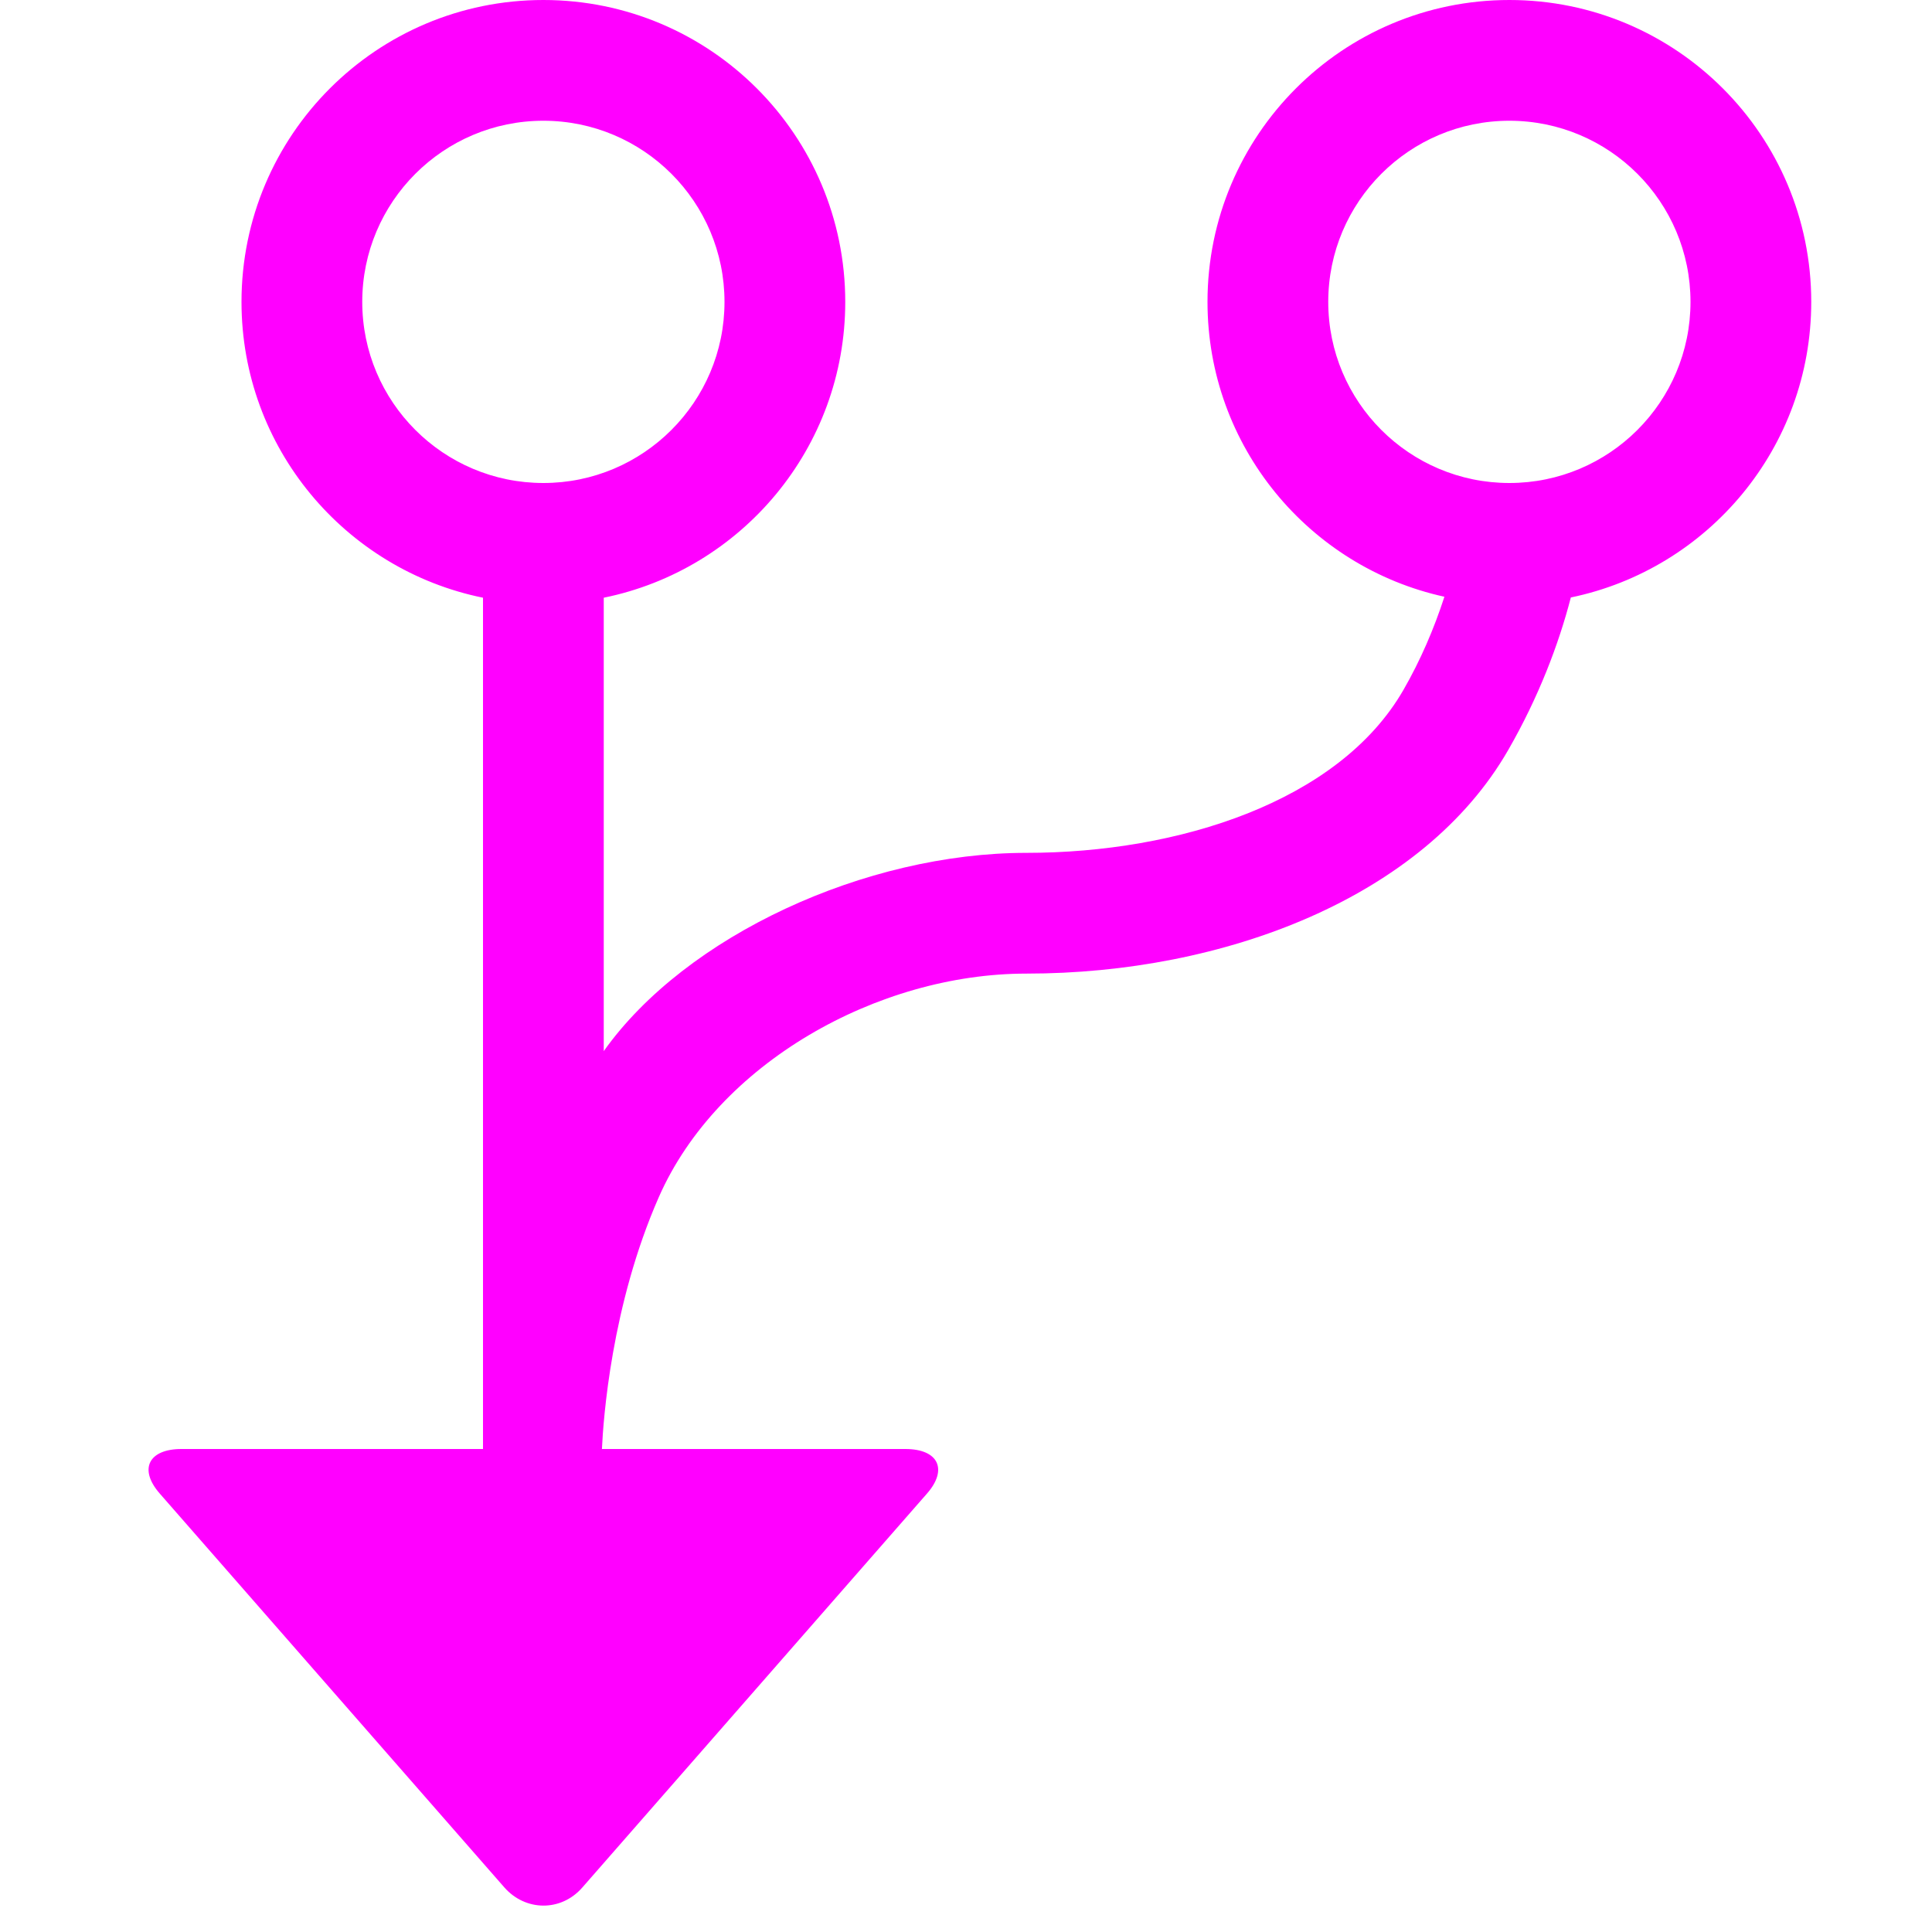
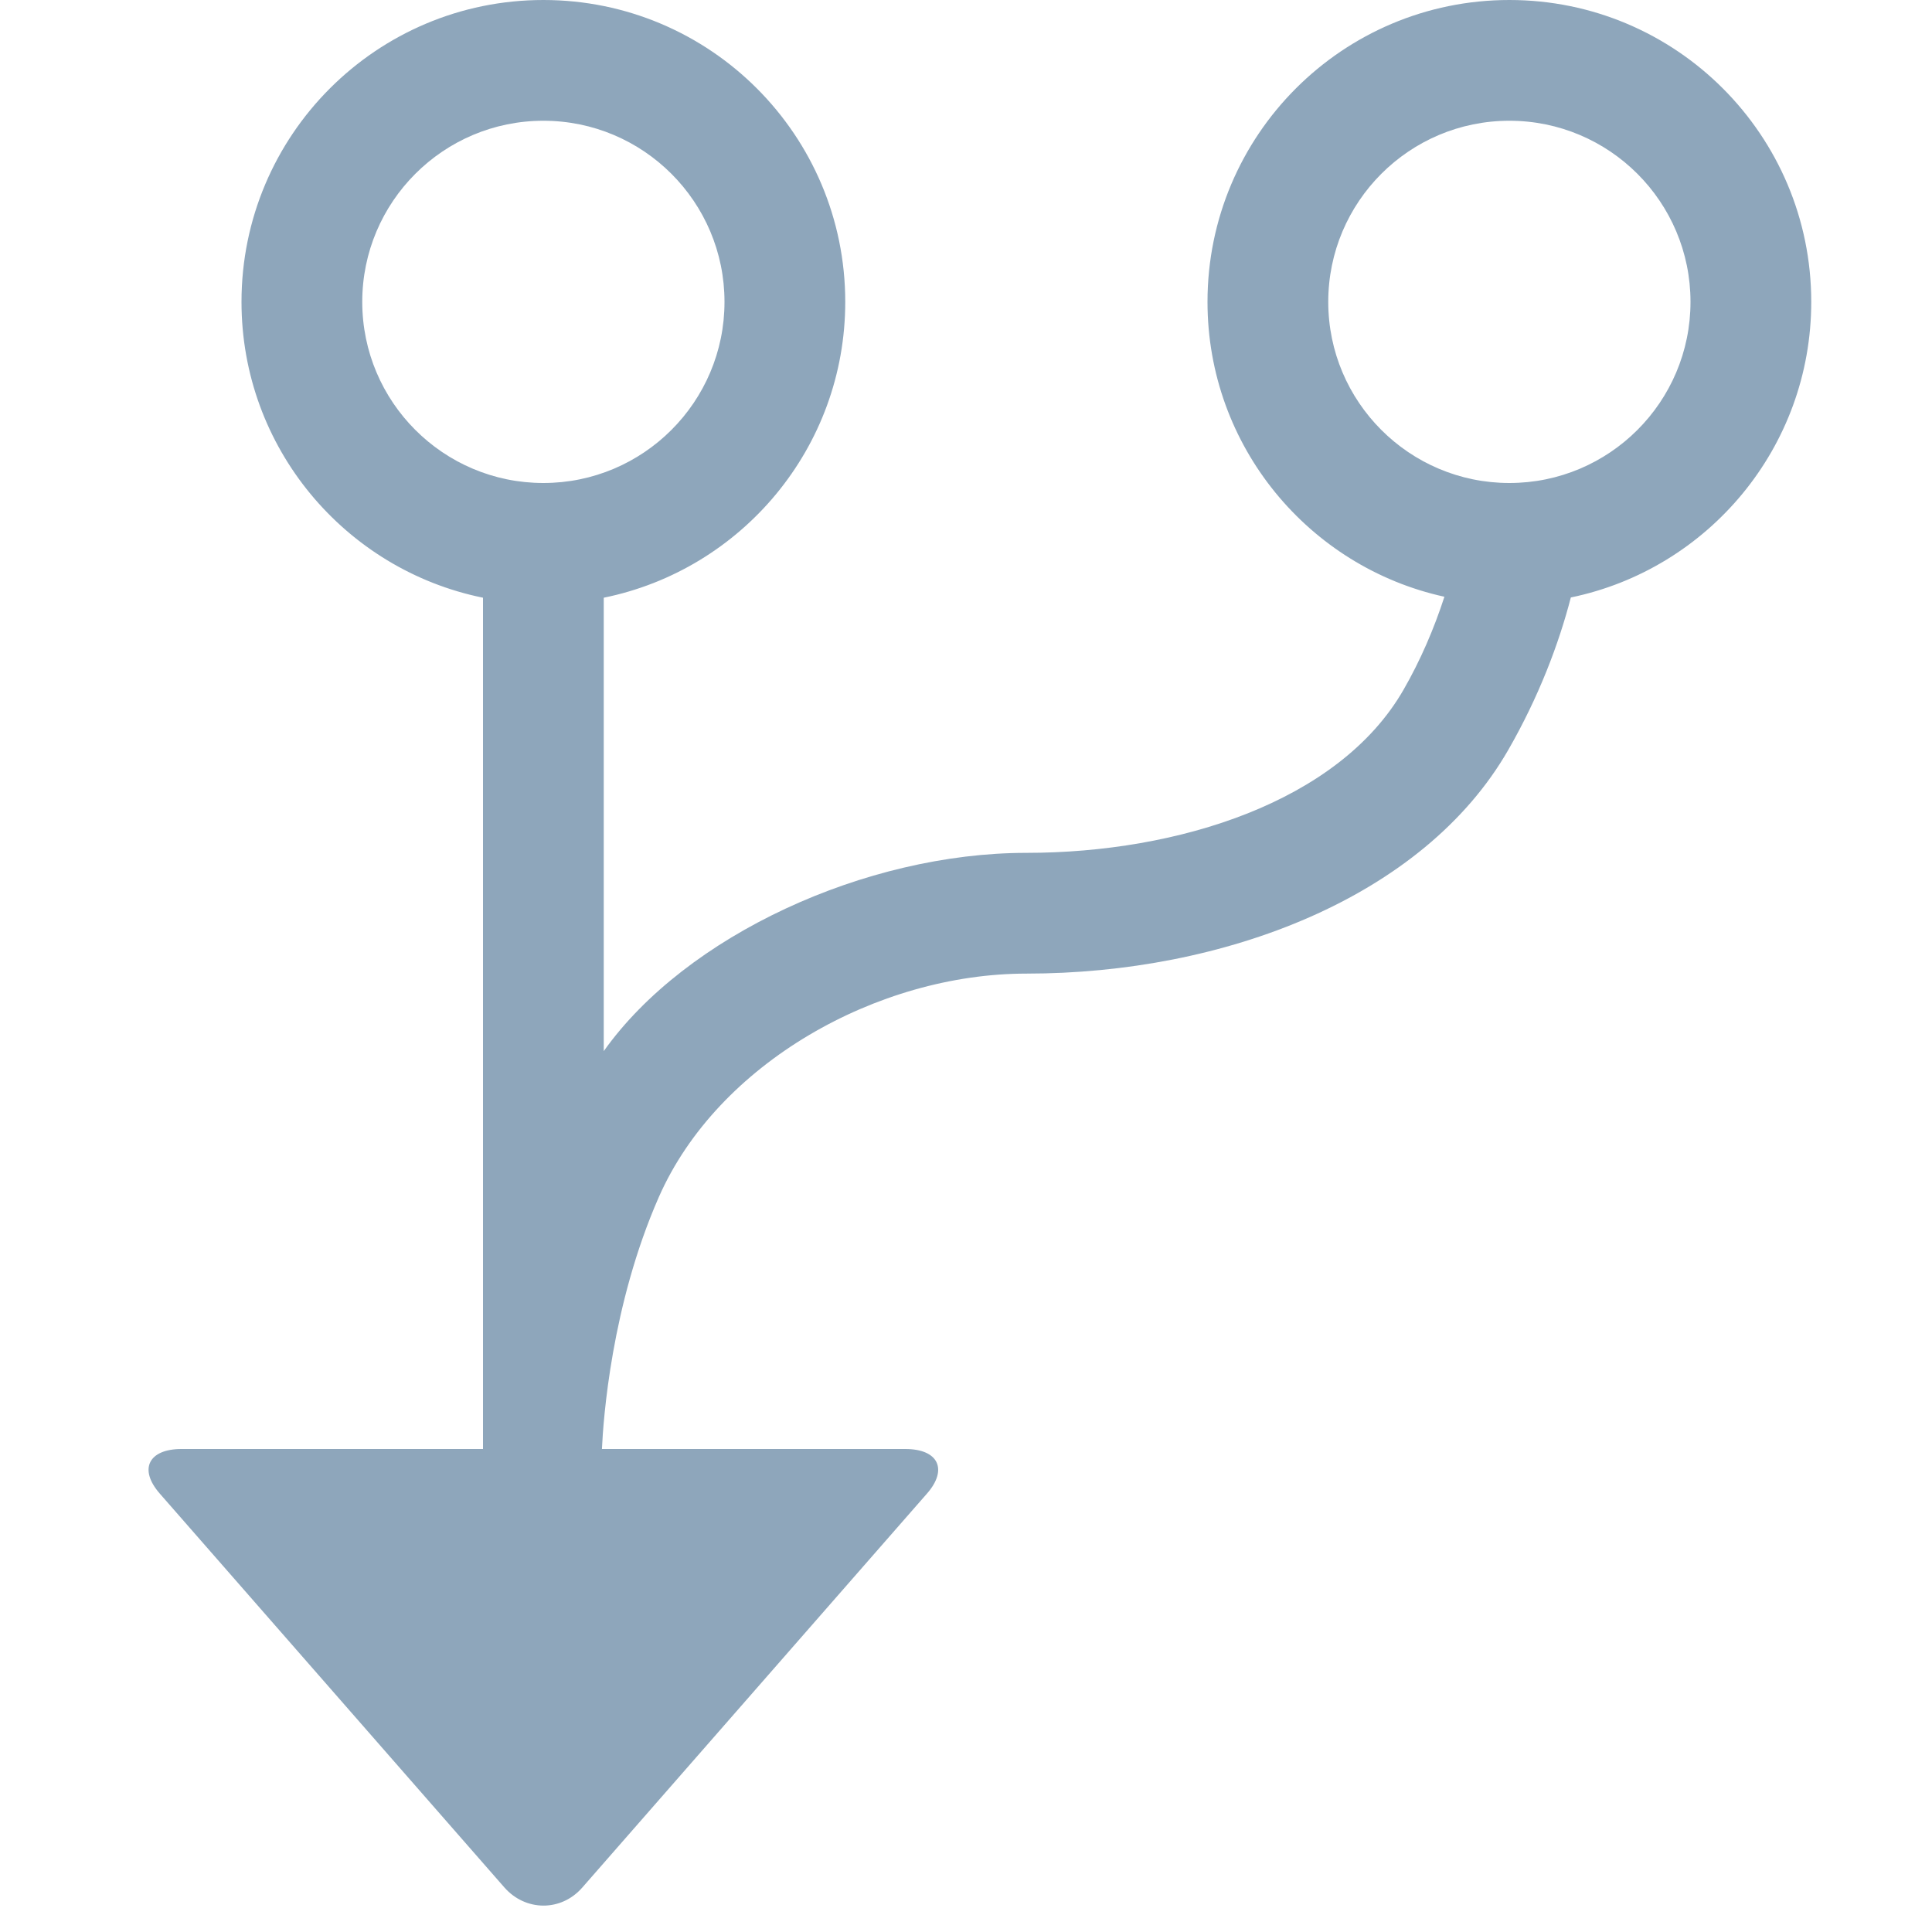
<svg xmlns="http://www.w3.org/2000/svg" width="16" height="16" viewBox="0 0 16 16">
  <g fill="none" fill-rule="evenodd">
    <rect width="16" height="16" />
-     <path fill="#FF00FF" d="M4.985,12 L7.497,12 C7.775,12 7.85,12.172 7.677,12.369 L4.823,15.631 C4.645,15.835 4.35,15.828 4.177,15.631 L1.323,12.369 C1.145,12.165 1.233,12 1.503,12 L4,12 L4,4.95 C2.859,4.718 2,3.709 2,2.5 C2,1.119 3.119,0 4.5,0 C5.881,0 7,1.119 7,2.5 C7,3.709 6.141,4.718 5,4.95 L5,8.705 C5.679,7.748 7.169,7.063 8.5,7.063 C9.758,7.063 11.09,6.64 11.623,5.713 C11.764,5.468 11.876,5.207 11.962,4.942 C10.84,4.696 10,3.696 10,2.5 C10,1.119 11.119,0 12.5,0 C13.881,0 15,1.119 15,2.5 C15,3.706 14.146,4.713 13.009,4.948 C12.909,5.334 12.743,5.772 12.49,6.212 C11.788,7.433 10.138,8.063 8.5,8.063 C7.268,8.063 5.944,8.805 5.456,9.914 C5.062,10.81 4.996,11.758 4.985,12 Z M6,2.5 C6,1.672 5.328,1 4.5,1 C3.672,1 3,1.672 3,2.5 C3,3.328 3.672,4 4.5,4 C5.328,4 6,3.328 6,2.5 Z M14,2.5 C14,1.672 13.328,1 12.5,1 C11.672,1 11,1.672 11,2.5 C11,3.328 11.672,4 12.5,4 C13.328,4 14,3.328 14,2.5 Z" />
+     <path fill="#8EA6BB" d="M4.985,12 L7.497,12 C7.775,12 7.85,12.172 7.677,12.369 L4.823,15.631 C4.645,15.835 4.35,15.828 4.177,15.631 L1.323,12.369 C1.145,12.165 1.233,12 1.503,12 L4,12 L4,4.95 C2.859,4.718 2,3.709 2,2.5 C2,1.119 3.119,0 4.5,0 C5.881,0 7,1.119 7,2.5 C7,3.709 6.141,4.718 5,4.95 L5,8.705 C5.679,7.748 7.169,7.063 8.5,7.063 C9.758,7.063 11.09,6.64 11.623,5.713 C11.764,5.468 11.876,5.207 11.962,4.942 C10.84,4.696 10,3.696 10,2.5 C10,1.119 11.119,0 12.5,0 C13.881,0 15,1.119 15,2.5 C15,3.706 14.146,4.713 13.009,4.948 C12.909,5.334 12.743,5.772 12.49,6.212 C11.788,7.433 10.138,8.063 8.5,8.063 C7.268,8.063 5.944,8.805 5.456,9.914 C5.062,10.81 4.996,11.758 4.985,12 Z M6,2.5 C6,1.672 5.328,1 4.5,1 C3.672,1 3,1.672 3,2.5 C3,3.328 3.672,4 4.5,4 C5.328,4 6,3.328 6,2.5 Z M14,2.5 C14,1.672 13.328,1 12.5,1 C11.672,1 11,1.672 11,2.5 C11,3.328 11.672,4 12.5,4 C13.328,4 14,3.328 14,2.5 Z" />
  </g>
</svg>
